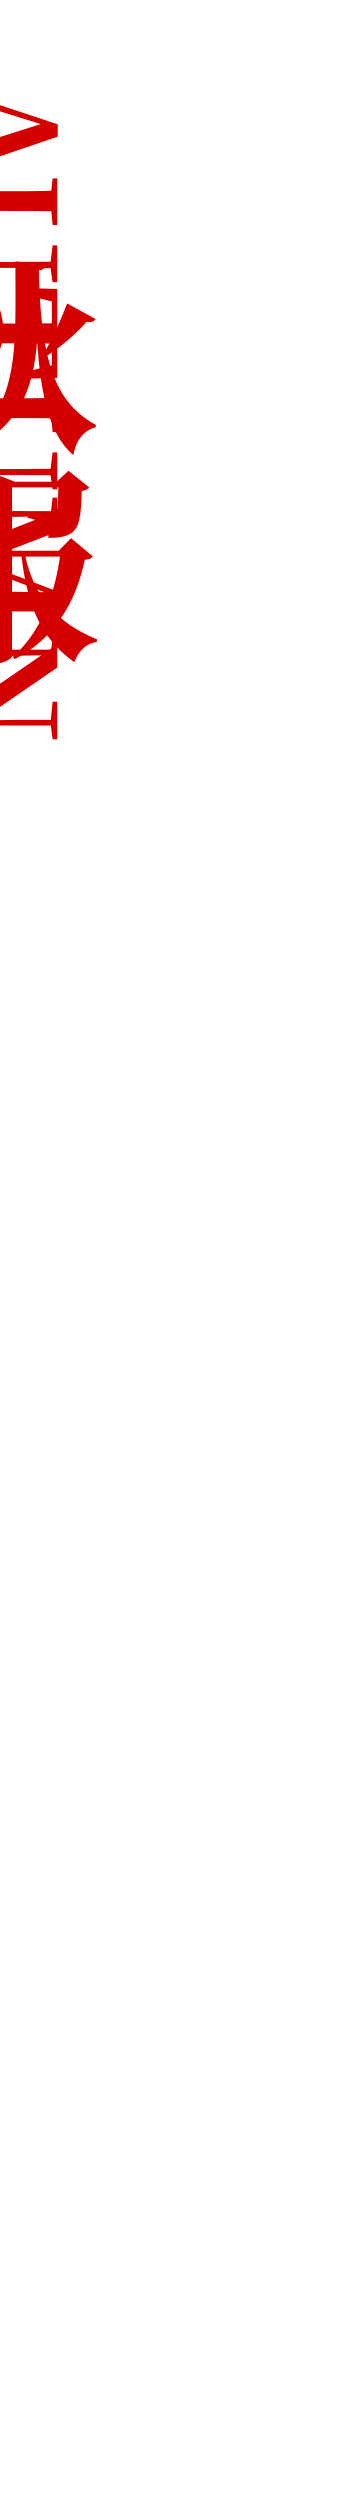
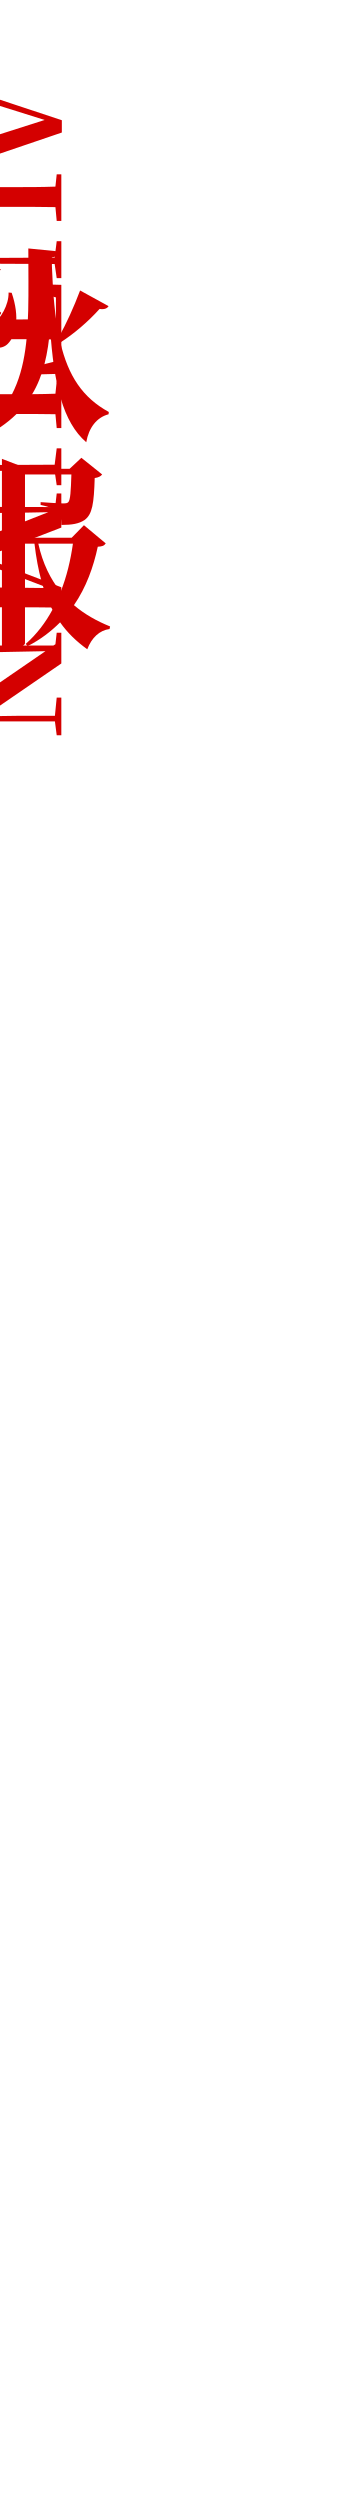
<svg xmlns="http://www.w3.org/2000/svg" width="80" height="576" viewBox="0 0 21.167 152.4" version="1.1" id="svg5">
  <defs id="defs2">
    <rect x="-3.969" y="13.606" width="126.425" height="68.598" id="rect1750" />
  </defs>
  <g id="layer1">
-     <text xml:space="preserve" transform="scale(0.2645833)" id="text1748" style="font-size:24px;line-height:1.25;font-family:sans-serif;-inkscape-font-specification:'sans-serif, Normal';letter-spacing:0px;word-spacing:0px;writing-mode:lr-tb;white-space:pre;shape-inside:url(#rect1750)" />
    <text xml:space="preserve" style="font-style:normal;font-variant:normal;font-weight:bold;font-stretch:normal;font-size:8.467px;line-height:1;font-family:'Noto Serif CJK JP';-inkscape-font-specification:'Noto Serif CJK JP Bold';text-align:start;letter-spacing:0px;word-spacing:0px;writing-mode:tb-rl;text-anchor:start;fill:#d40000;stroke-width:0.265" x="4.53" y="1.119" id="text3186-3">
-       <tspan style="font-style:normal;font-variant:normal;font-weight:bold;font-stretch:normal;font-size:8.467px;font-family:'Noto Serif CJK JP';-inkscape-font-specification:'Noto Serif CJK JP Bold';text-align:start;writing-mode:tb-rl;text-anchor:start;fill:#d40000;stroke-width:0.265" x="0.869" y="4.78" id="tspan1493-7">AUTUMN</tspan>
+       <tspan style="font-style:normal;font-variant:normal;font-weight:bold;font-stretch:normal;font-size:8.467px;font-family:'Noto Serif CJK JP';-inkscape-font-specification:'Noto Serif CJK JP Bold';text-align:start;writing-mode:tb-rl;text-anchor:start;fill:#d40000;stroke-width:0.265" x="1.119" y="4.53" id="tspan1493-7">AUTUMN</tspan>
    </text>
-     <text xml:space="preserve" style="font-style:normal;font-variant:normal;font-weight:bold;font-stretch:normal;font-size:8.467px;line-height:1;font-family:'Noto Serif CJK JP';-inkscape-font-specification:'Noto Serif CJK JP Bold';text-align:start;letter-spacing:0px;word-spacing:0px;writing-mode:tb-rl;text-anchor:start;fill:#d40000;stroke-width:0.265" x="14.657" y="0.495" id="text3186-3-5">
-       <tspan style="font-style:normal;font-variant:normal;font-weight:bold;font-stretch:normal;font-size:12.7px;font-family:'Noto Serif CJK JP';-inkscape-font-specification:'Noto Serif CJK JP Bold';text-align:start;writing-mode:tb-rl;text-anchor:start;fill:#d40000;stroke-width:0.265" x="-0.292" y="15.445" id="tspan1493-7-5">秋服</tspan>
+     <text xml:space="preserve" style="font-style:normal;font-variant:normal;font-weight:bold;font-stretch:normal;font-size:8.467px;line-height:1;font-family:'Noto Serif CJK JP';-inkscape-font-specification:'Noto Serif CJK JP Bold';text-align:start;letter-spacing:0px;word-spacing:0px;writing-mode:tb-rl;text-anchor:start;display:inline;fill:#d40000;stroke-width:0.265" x="14.657" y="0.495" id="text3186-3-5">
+       <tspan style="font-style:normal;font-variant:normal;font-weight:bold;font-stretch:normal;font-size:12.7px;font-family:'Noto Serif CJK JP';-inkscape-font-specification:'Noto Serif CJK JP Bold';text-align:start;writing-mode:tb-rl;text-anchor:start;fill:#d40000;stroke-width:0.265" x="0.495" y="14.657" id="tspan1493-7-5">秋服</tspan>
    </text>
  </g>
</svg>
